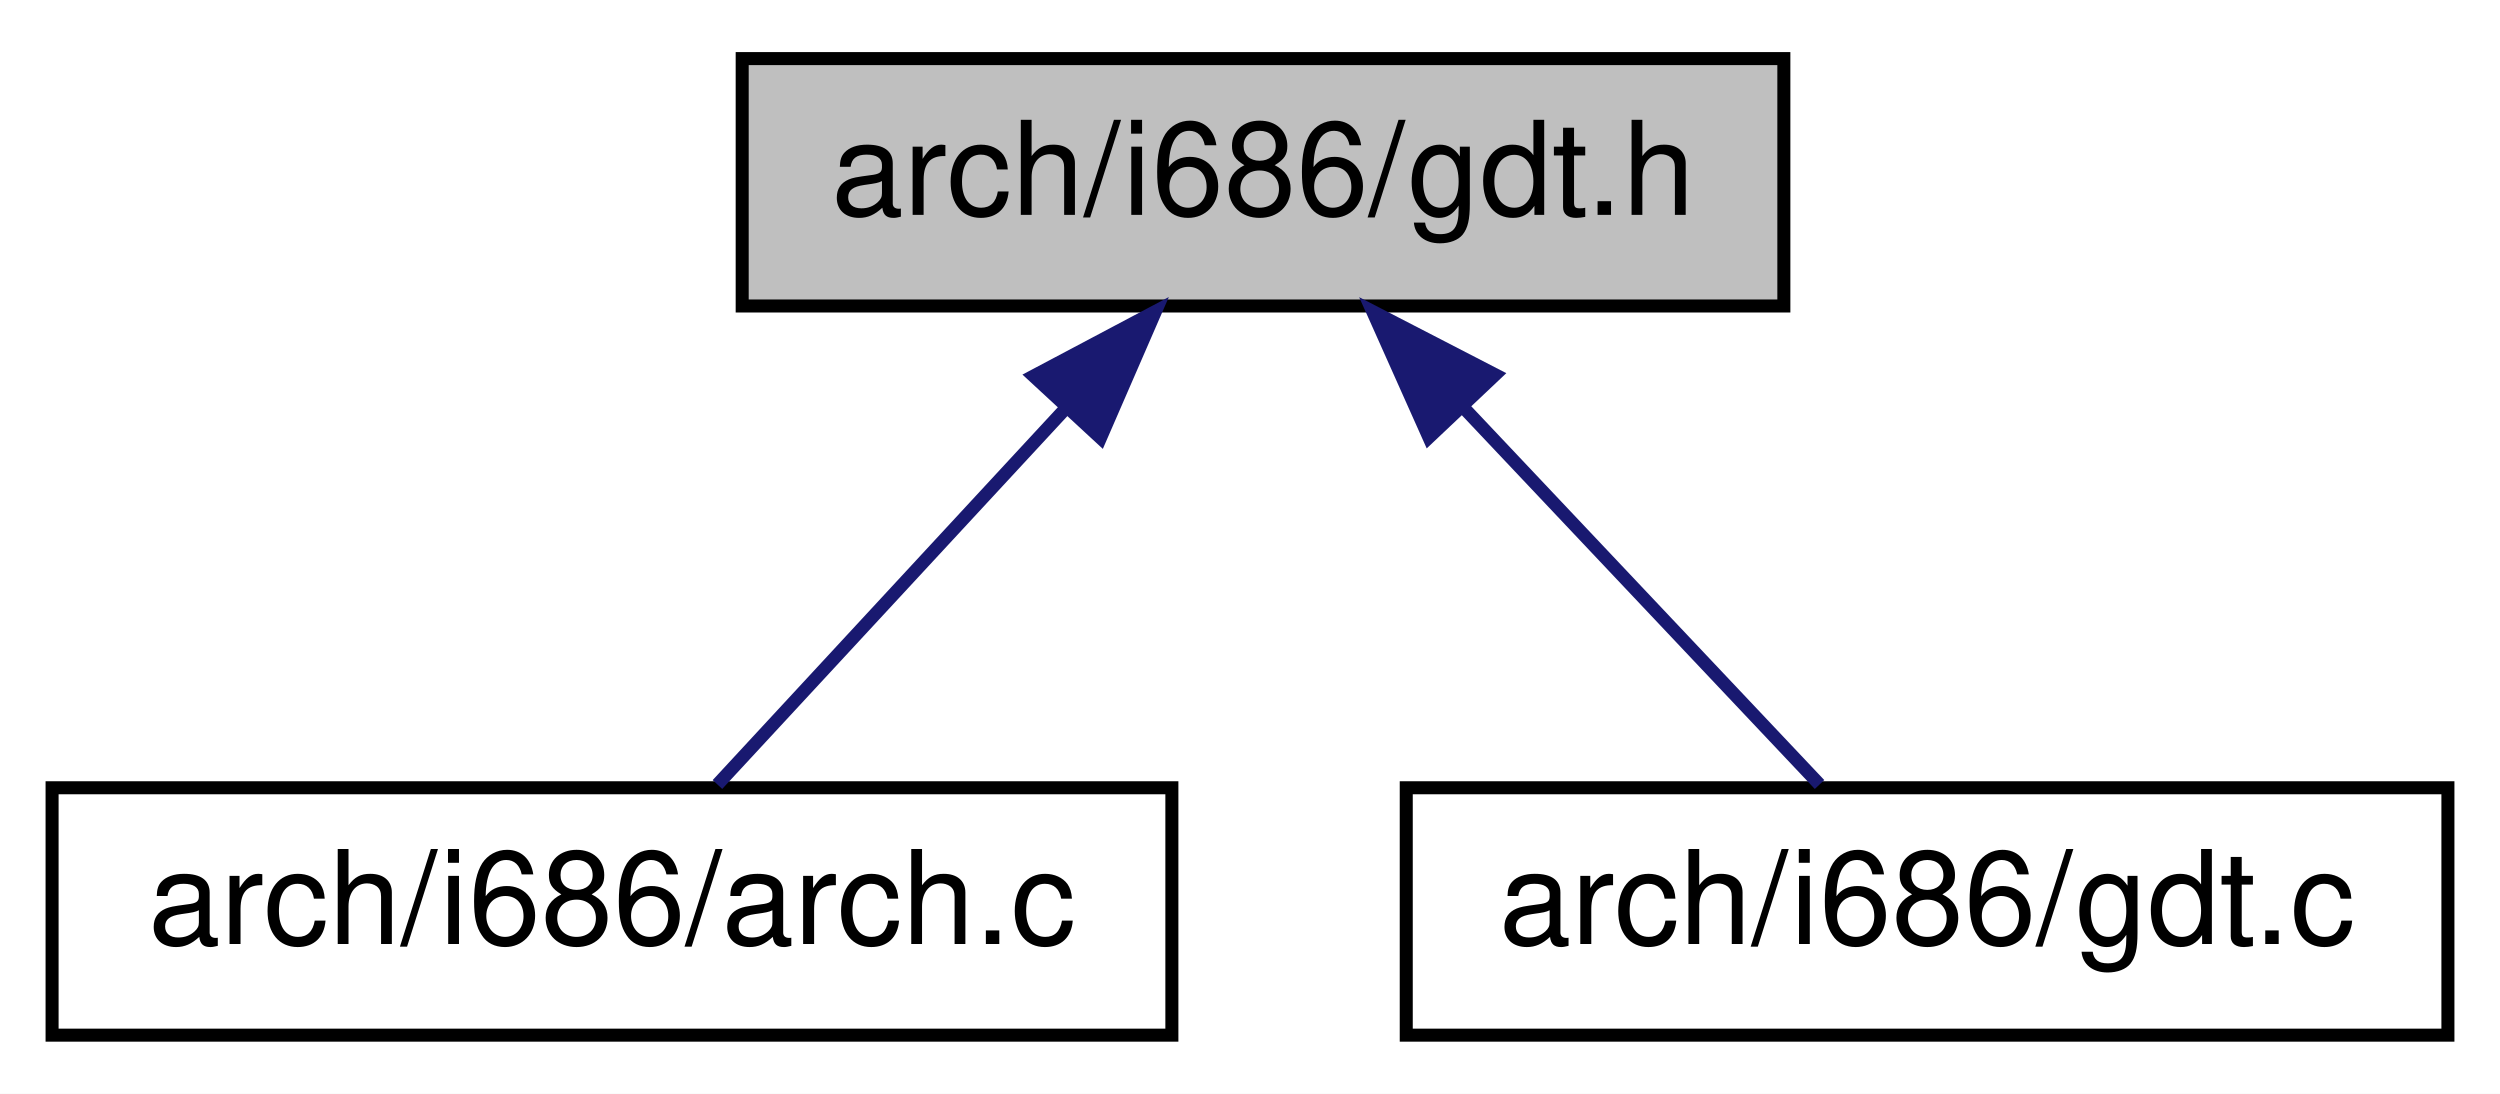
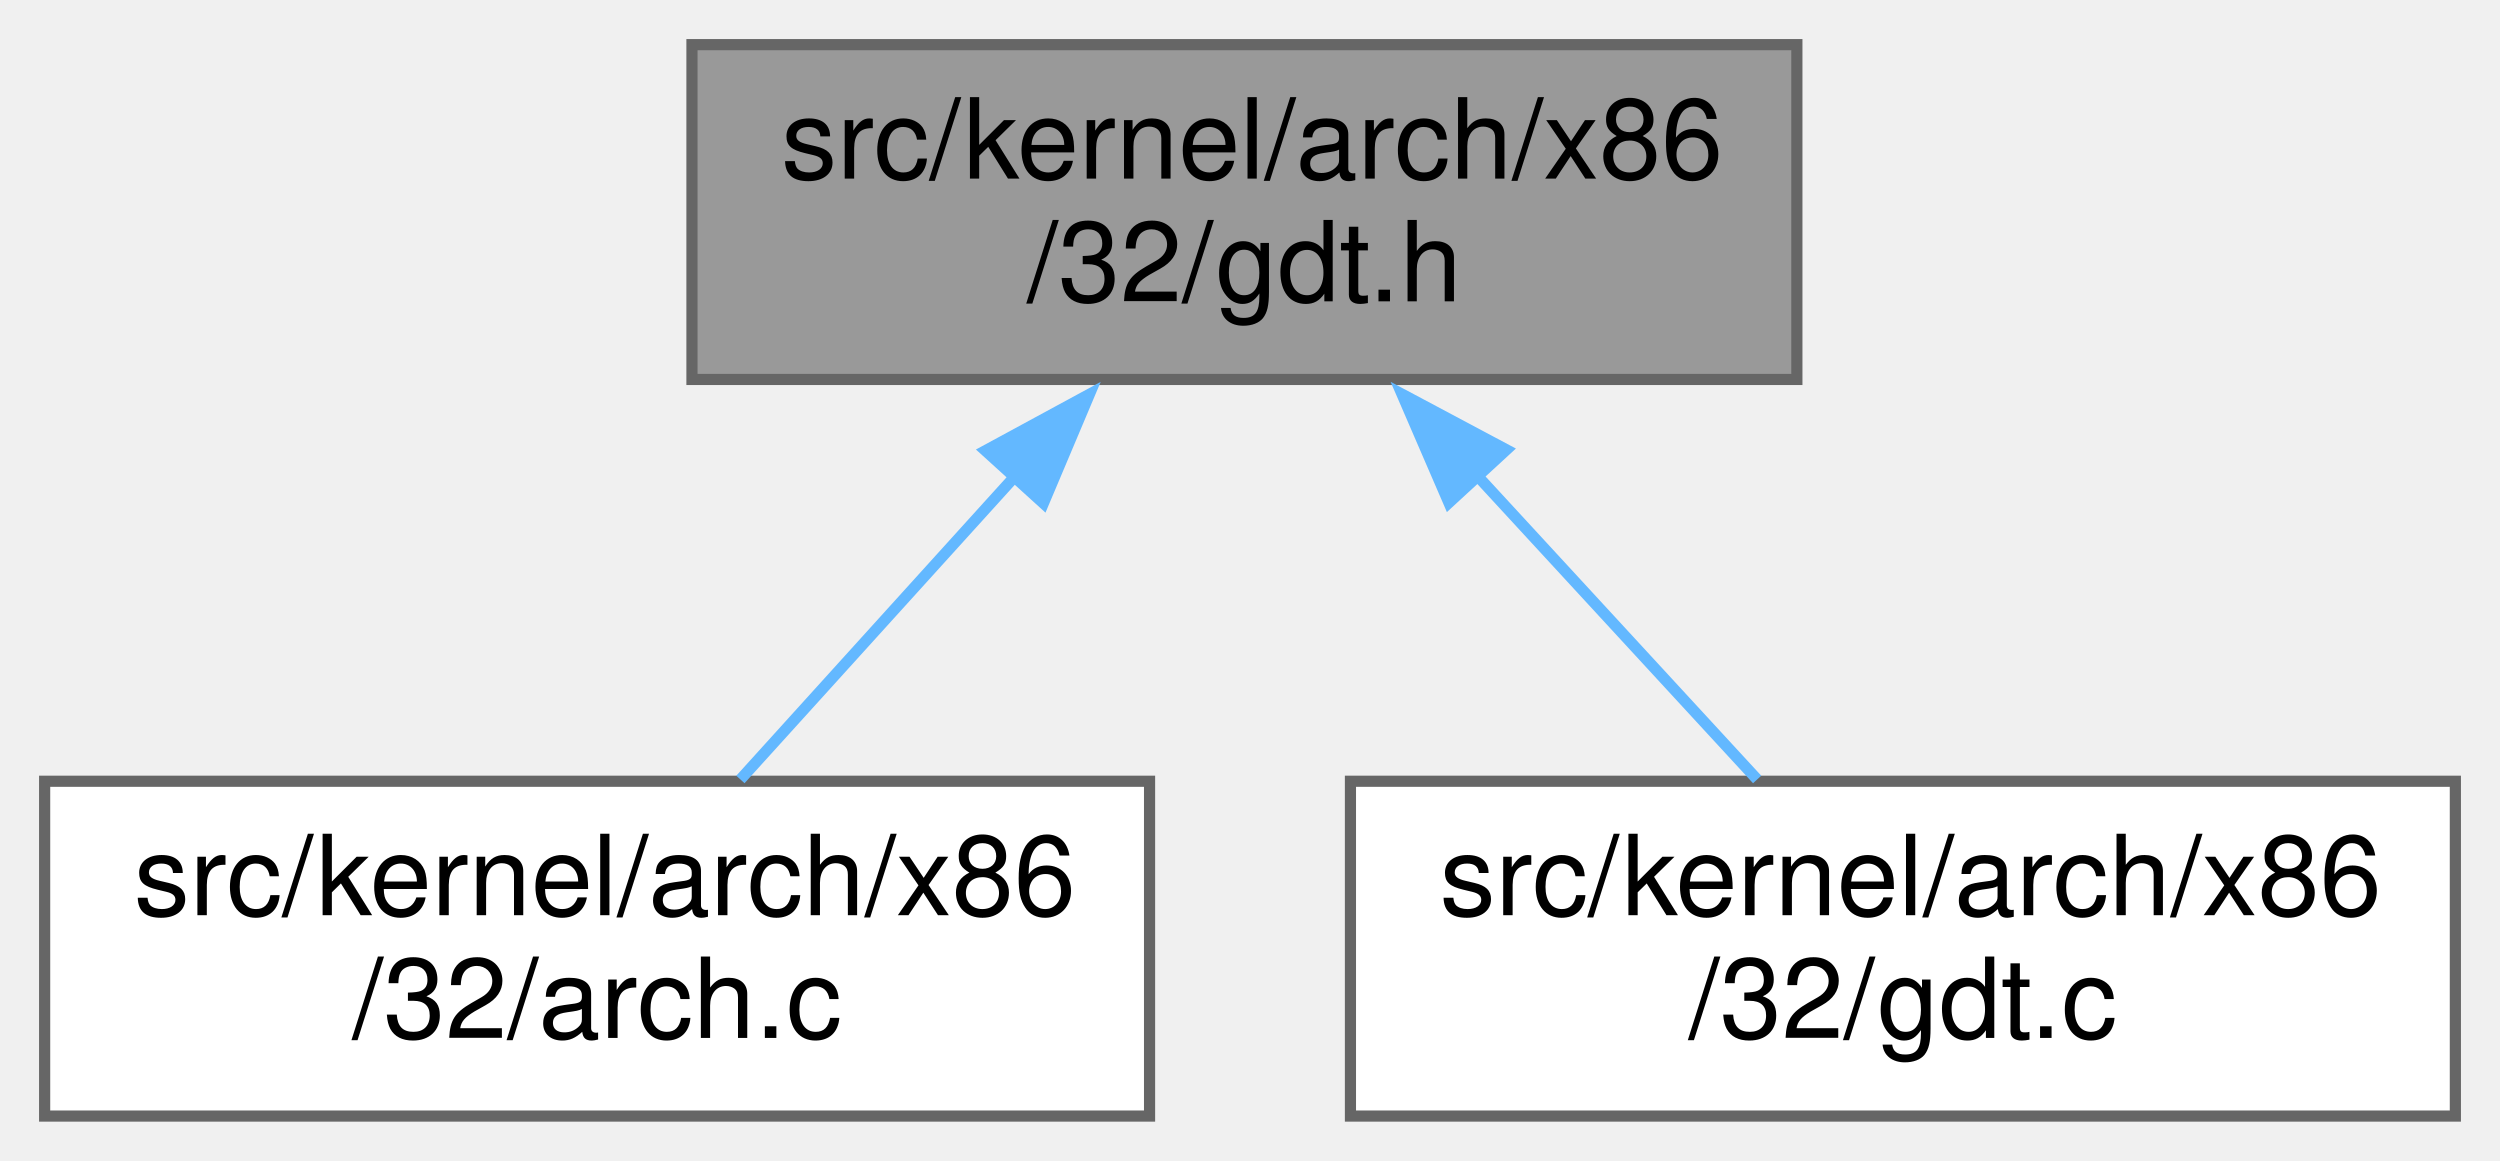
- <svg xmlns="http://www.w3.org/2000/svg" xmlns:xlink="http://www.w3.org/1999/xlink" width="192pt" height="84pt" viewBox="0.00 0.00 192.00 84.00">
-   <g id="graph0" class="graph" transform="scale(1 1) rotate(0) translate(4 80)">
-     <polygon fill="white" stroke="transparent" points="-4,4 -4,-80 188,-80 188,4 -4,4" />
+ <svg xmlns="http://www.w3.org/2000/svg" xmlns:xlink="http://www.w3.org/1999/xlink" width="224pt" height="104pt" viewBox="0.00 0.00 224.00 104.00">
+   <g id="graph0" class="graph" transform="scale(1 1) rotate(0) translate(4 100)">
    <g id="node1" class="node">
      <g id="a_node1">
        <a xlink:title=" ">
-           <polygon fill="#bfbfbf" stroke="black" points="53,-56.5 53,-75.5 133,-75.5 133,-56.5 53,-56.5" />
-           <text text-anchor="middle" x="93" y="-63.5" font-family="Helvetica,sans-Serif" font-size="10.00">arch/i686/gdt.h</text>
+           <polygon fill="#999999" stroke="#666666" points="157,-96 58,-96 58,-66 157,-66 157,-96" />
+           <text text-anchor="start" x="66" y="-84" font-family="Helvetica,sans-Serif" font-size="10.00">src/kernel/arch/x86</text>
+           <text text-anchor="middle" x="107.5" y="-73" font-family="Helvetica,sans-Serif" font-size="10.00">/32/gdt.h</text>
        </a>
      </g>
    </g>
    <g id="node2" class="node">
      <g id="a_node2">
-         <a xlink:href="../../d8/dff/i686_2arch_8c.html" target="_top" xlink:title=" ">
-           <polygon fill="white" stroke="black" points="0,-0.5 0,-19.5 86,-19.5 86,-0.5 0,-0.5" />
-           <text text-anchor="middle" x="43" y="-7.5" font-family="Helvetica,sans-Serif" font-size="10.00">arch/i686/arch.c</text>
+         <a xlink:href="../../d1/d16/x86_232_2arch_8c.html" target="_top" xlink:title=" ">
+           <polygon fill="white" stroke="#666666" points="99,-30 0,-30 0,0 99,0 99,-30" />
+           <text text-anchor="start" x="8" y="-18" font-family="Helvetica,sans-Serif" font-size="10.00">src/kernel/arch/x86</text>
+           <text text-anchor="middle" x="49.5" y="-7" font-family="Helvetica,sans-Serif" font-size="10.00">/32/arch.c</text>
        </a>
      </g>
    </g>
    <g id="edge1" class="edge">
-       <path fill="none" stroke="midnightblue" d="M77.92,-48.72C69.11,-39.2 58.33,-27.56 51.1,-19.75" />
-       <polygon fill="midnightblue" stroke="midnightblue" points="75.38,-51.12 84.74,-56.08 80.52,-46.37 75.38,-51.12" />
+       <path fill="none" stroke="#63b8ff" d="M87.13,-57.53C78.89,-48.43 69.61,-38.19 62.34,-30.16" />
+       <polygon fill="#63b8ff" stroke="#63b8ff" points="84.3,-59.62 93.61,-64.67 89.49,-54.91 84.3,-59.62" />
    </g>
    <g id="node3" class="node">
      <g id="a_node3">
        <a xlink:href="../../de/d68/gdt_8c.html" target="_top" xlink:title=" ">
-           <polygon fill="white" stroke="black" points="104,-0.5 104,-19.5 184,-19.5 184,-0.5 104,-0.5" />
-           <text text-anchor="middle" x="144" y="-7.5" font-family="Helvetica,sans-Serif" font-size="10.00">arch/i686/gdt.c</text>
+           <polygon fill="white" stroke="#666666" points="216,-30 117,-30 117,0 216,0 216,-30" />
+           <text text-anchor="start" x="125" y="-18" font-family="Helvetica,sans-Serif" font-size="10.00">src/kernel/arch/x86</text>
+           <text text-anchor="middle" x="166.5" y="-7" font-family="Helvetica,sans-Serif" font-size="10.00">/32/gdt.c</text>
        </a>
      </g>
    </g>
    <g id="edge2" class="edge">
-       <path fill="none" stroke="midnightblue" d="M108.38,-48.72C117.37,-39.2 128.36,-27.56 135.74,-19.75" />
-       <polygon fill="midnightblue" stroke="midnightblue" points="105.74,-46.41 101.42,-56.08 110.83,-51.22 105.74,-46.41" />
+       <path fill="none" stroke="#63b8ff" d="M128.22,-57.53C136.61,-48.43 146.04,-38.19 153.44,-30.16" />
+       <polygon fill="#63b8ff" stroke="#63b8ff" points="125.82,-54.96 121.62,-64.68 130.97,-59.7 125.82,-54.96" />
    </g>
  </g>
</svg>
